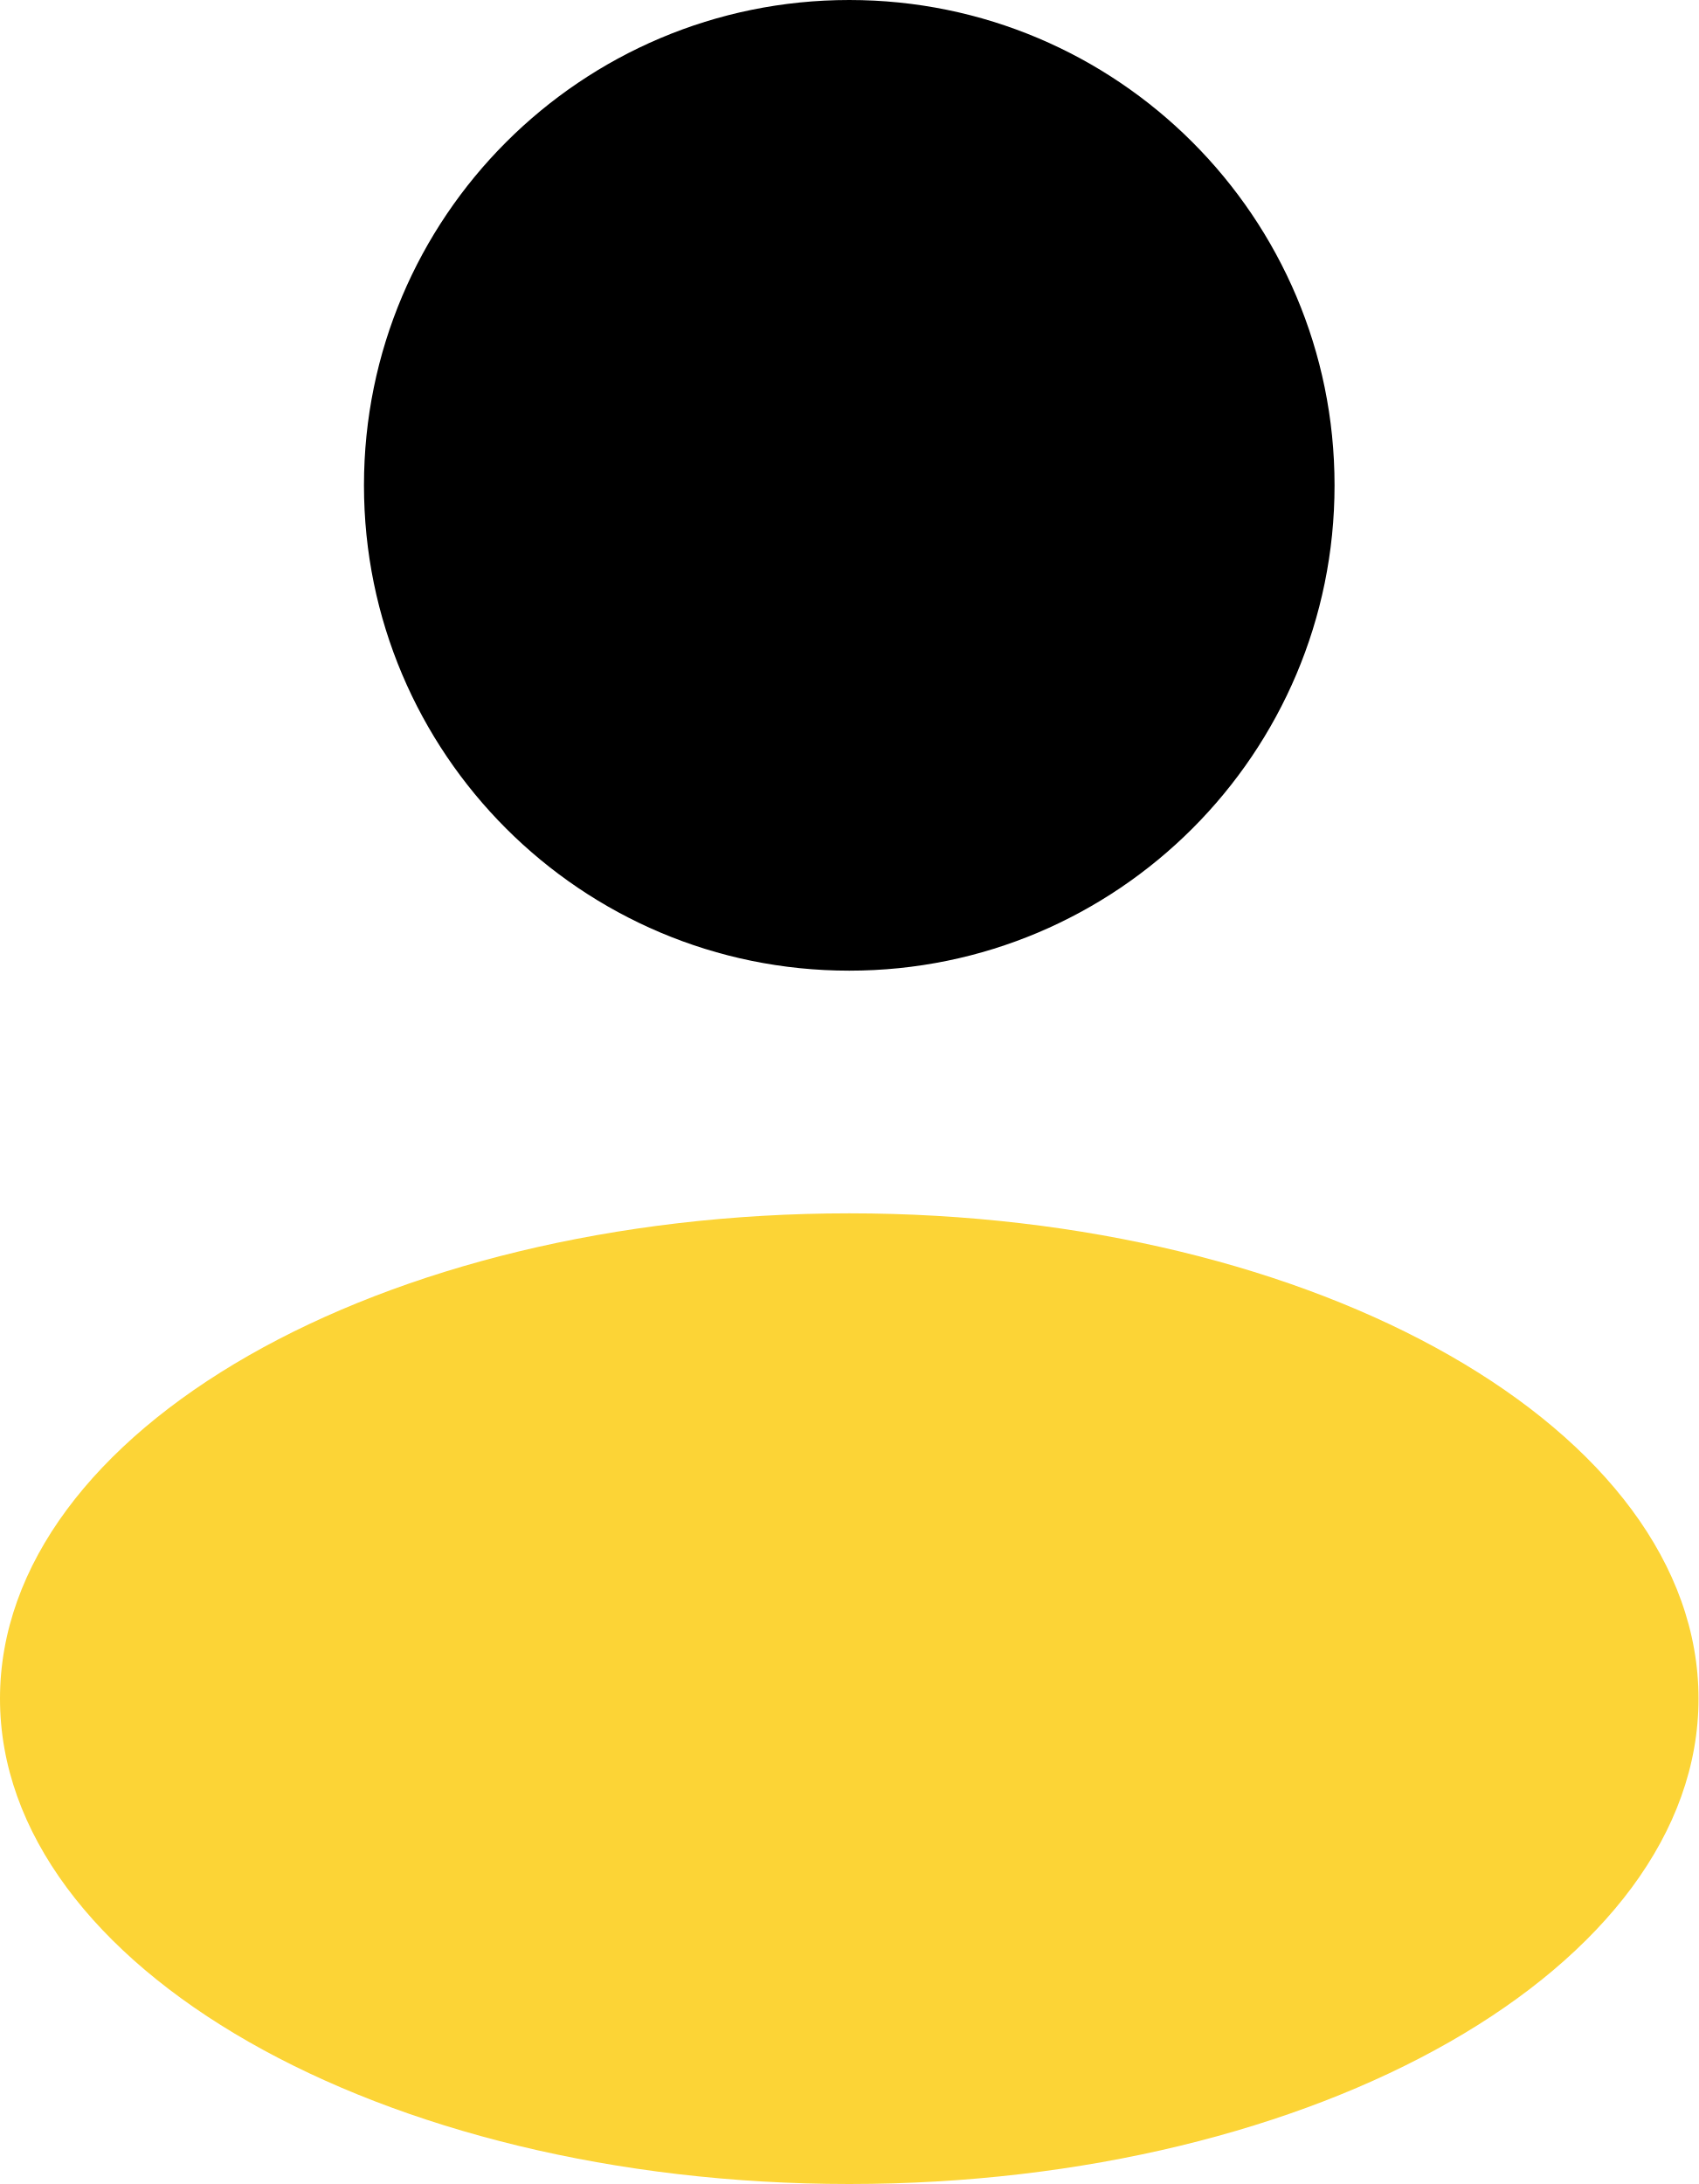
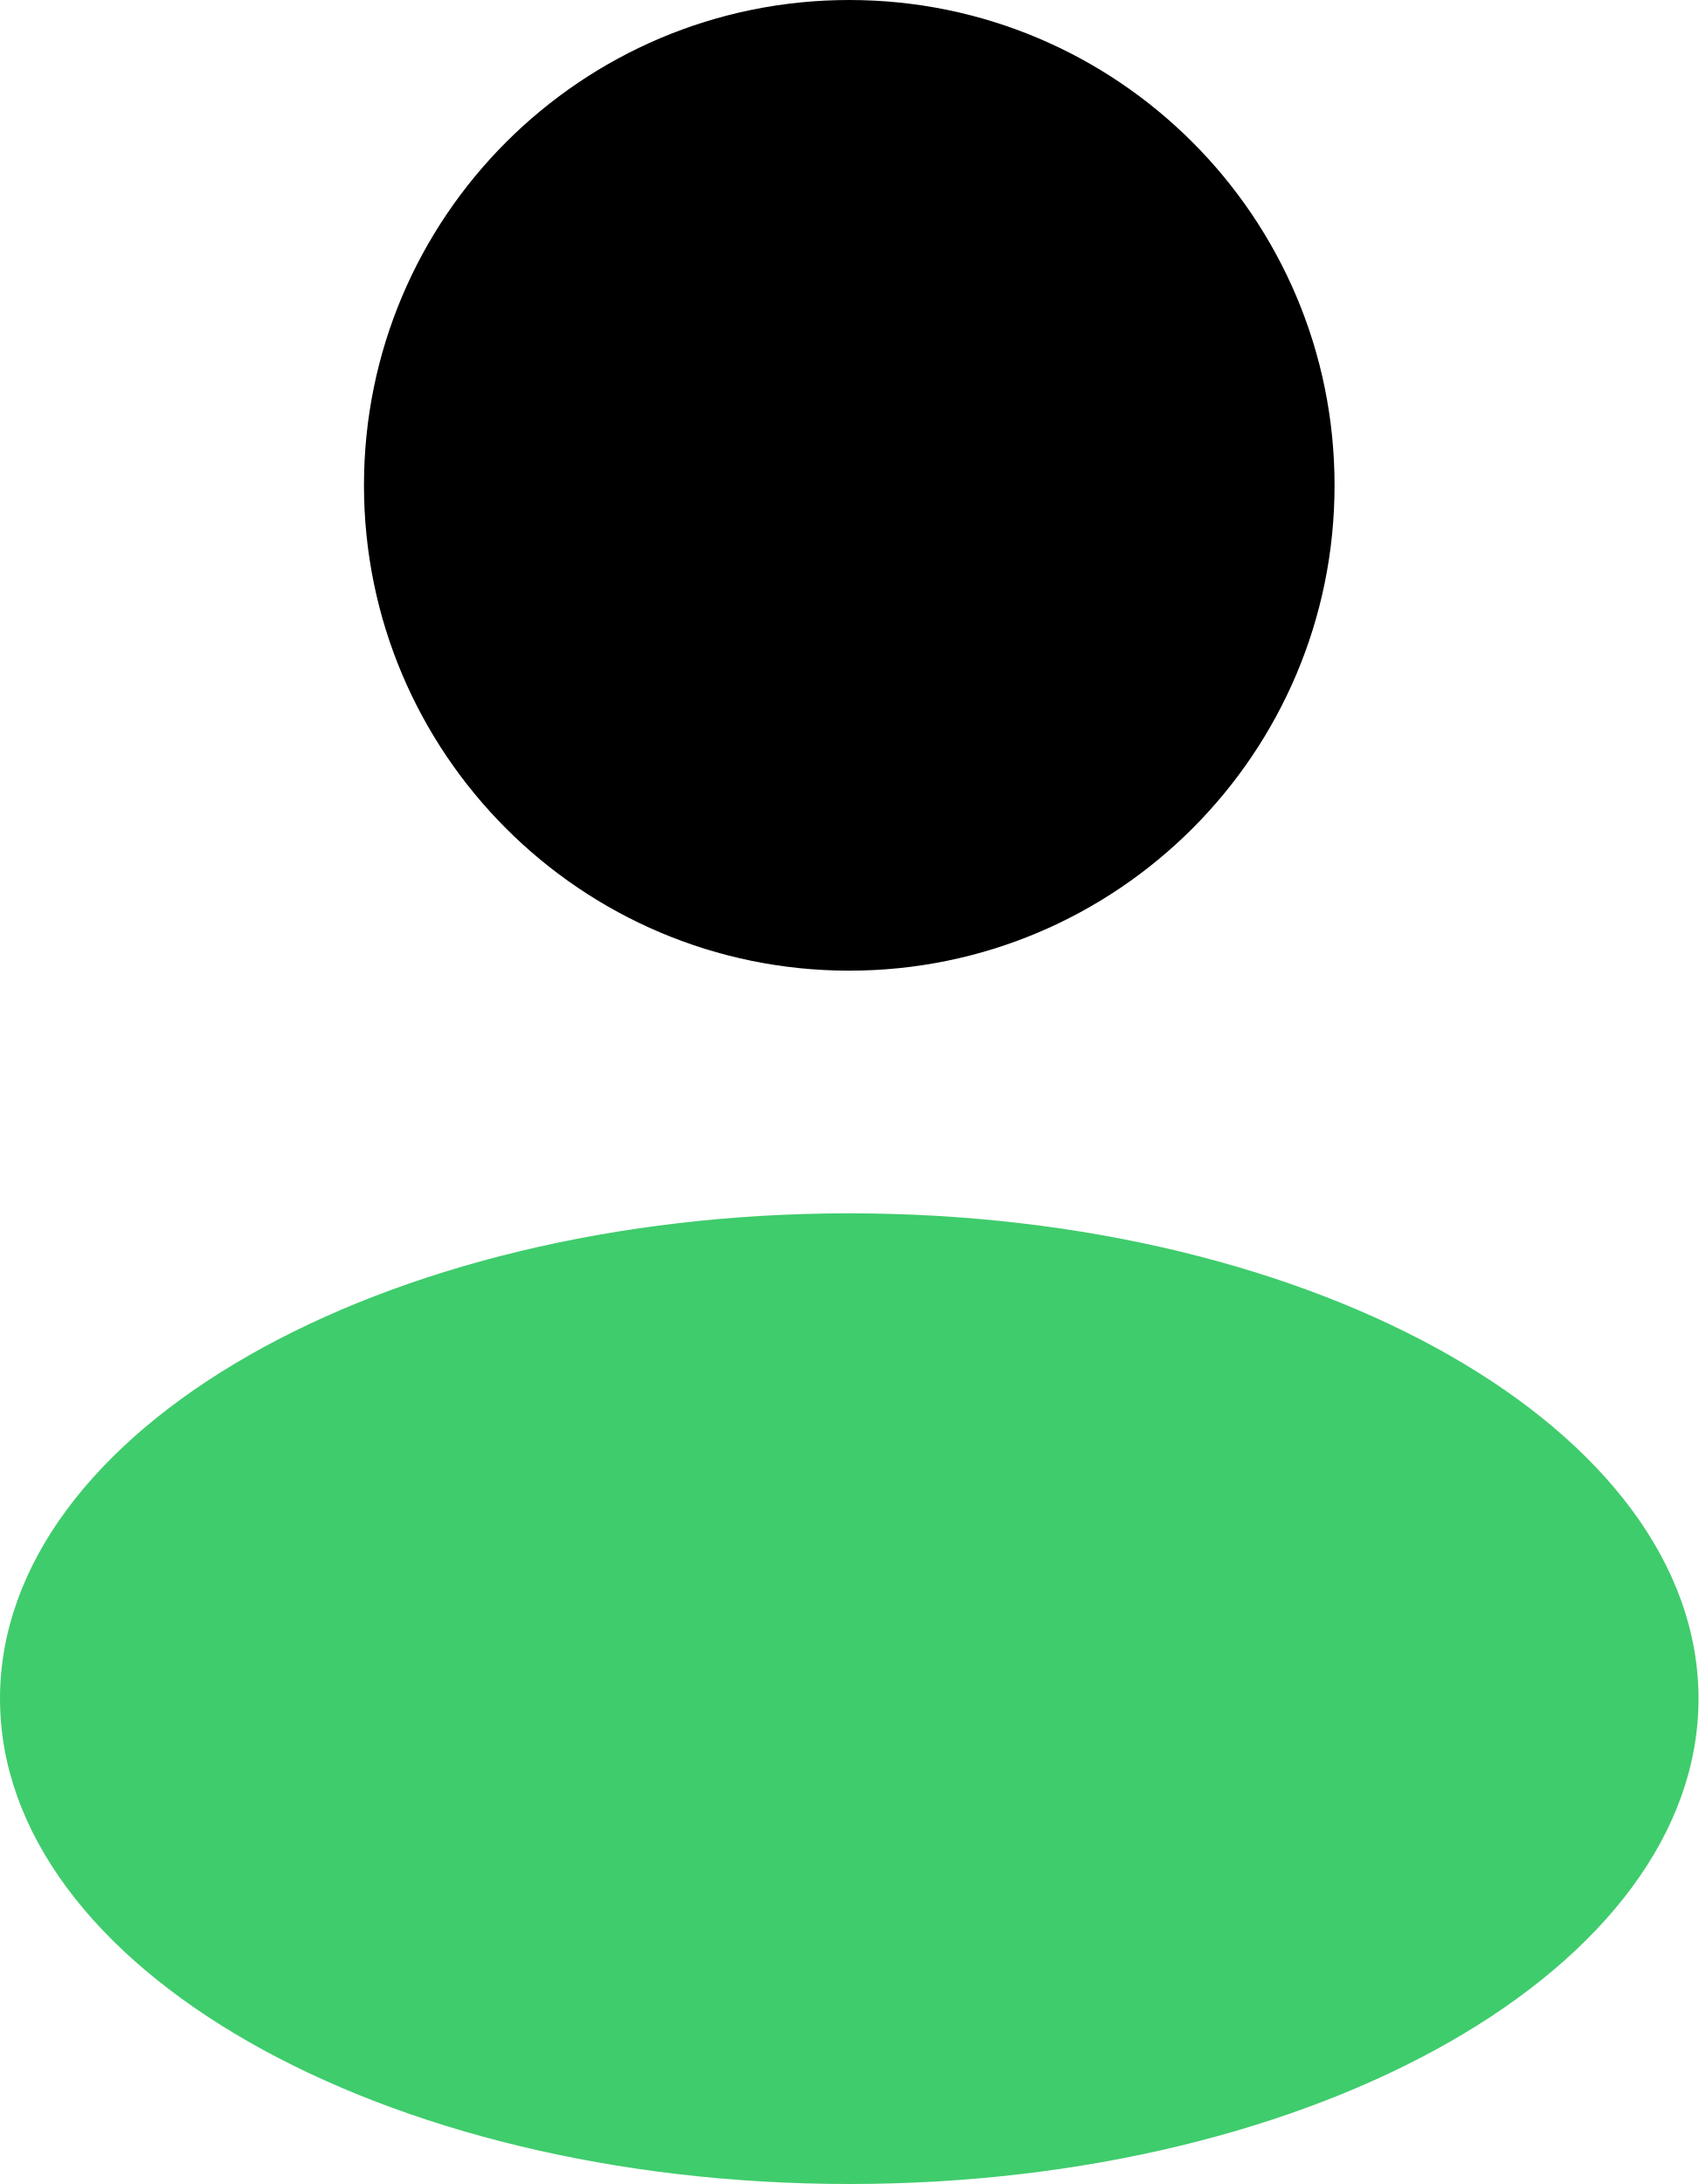
<svg xmlns="http://www.w3.org/2000/svg" width="14" height="18" viewBox="0 0 14 18" fill="none">
-   <ellipse cx="7" cy="14" rx="7" ry="4" fill="#FCD436" />
+   <ellipse cx="7" cy="14" rx="7" ry="4" fill="#3FCC6C" />
  <circle cx="7" cy="4" r="4" fill="currentColor" />
</svg>
